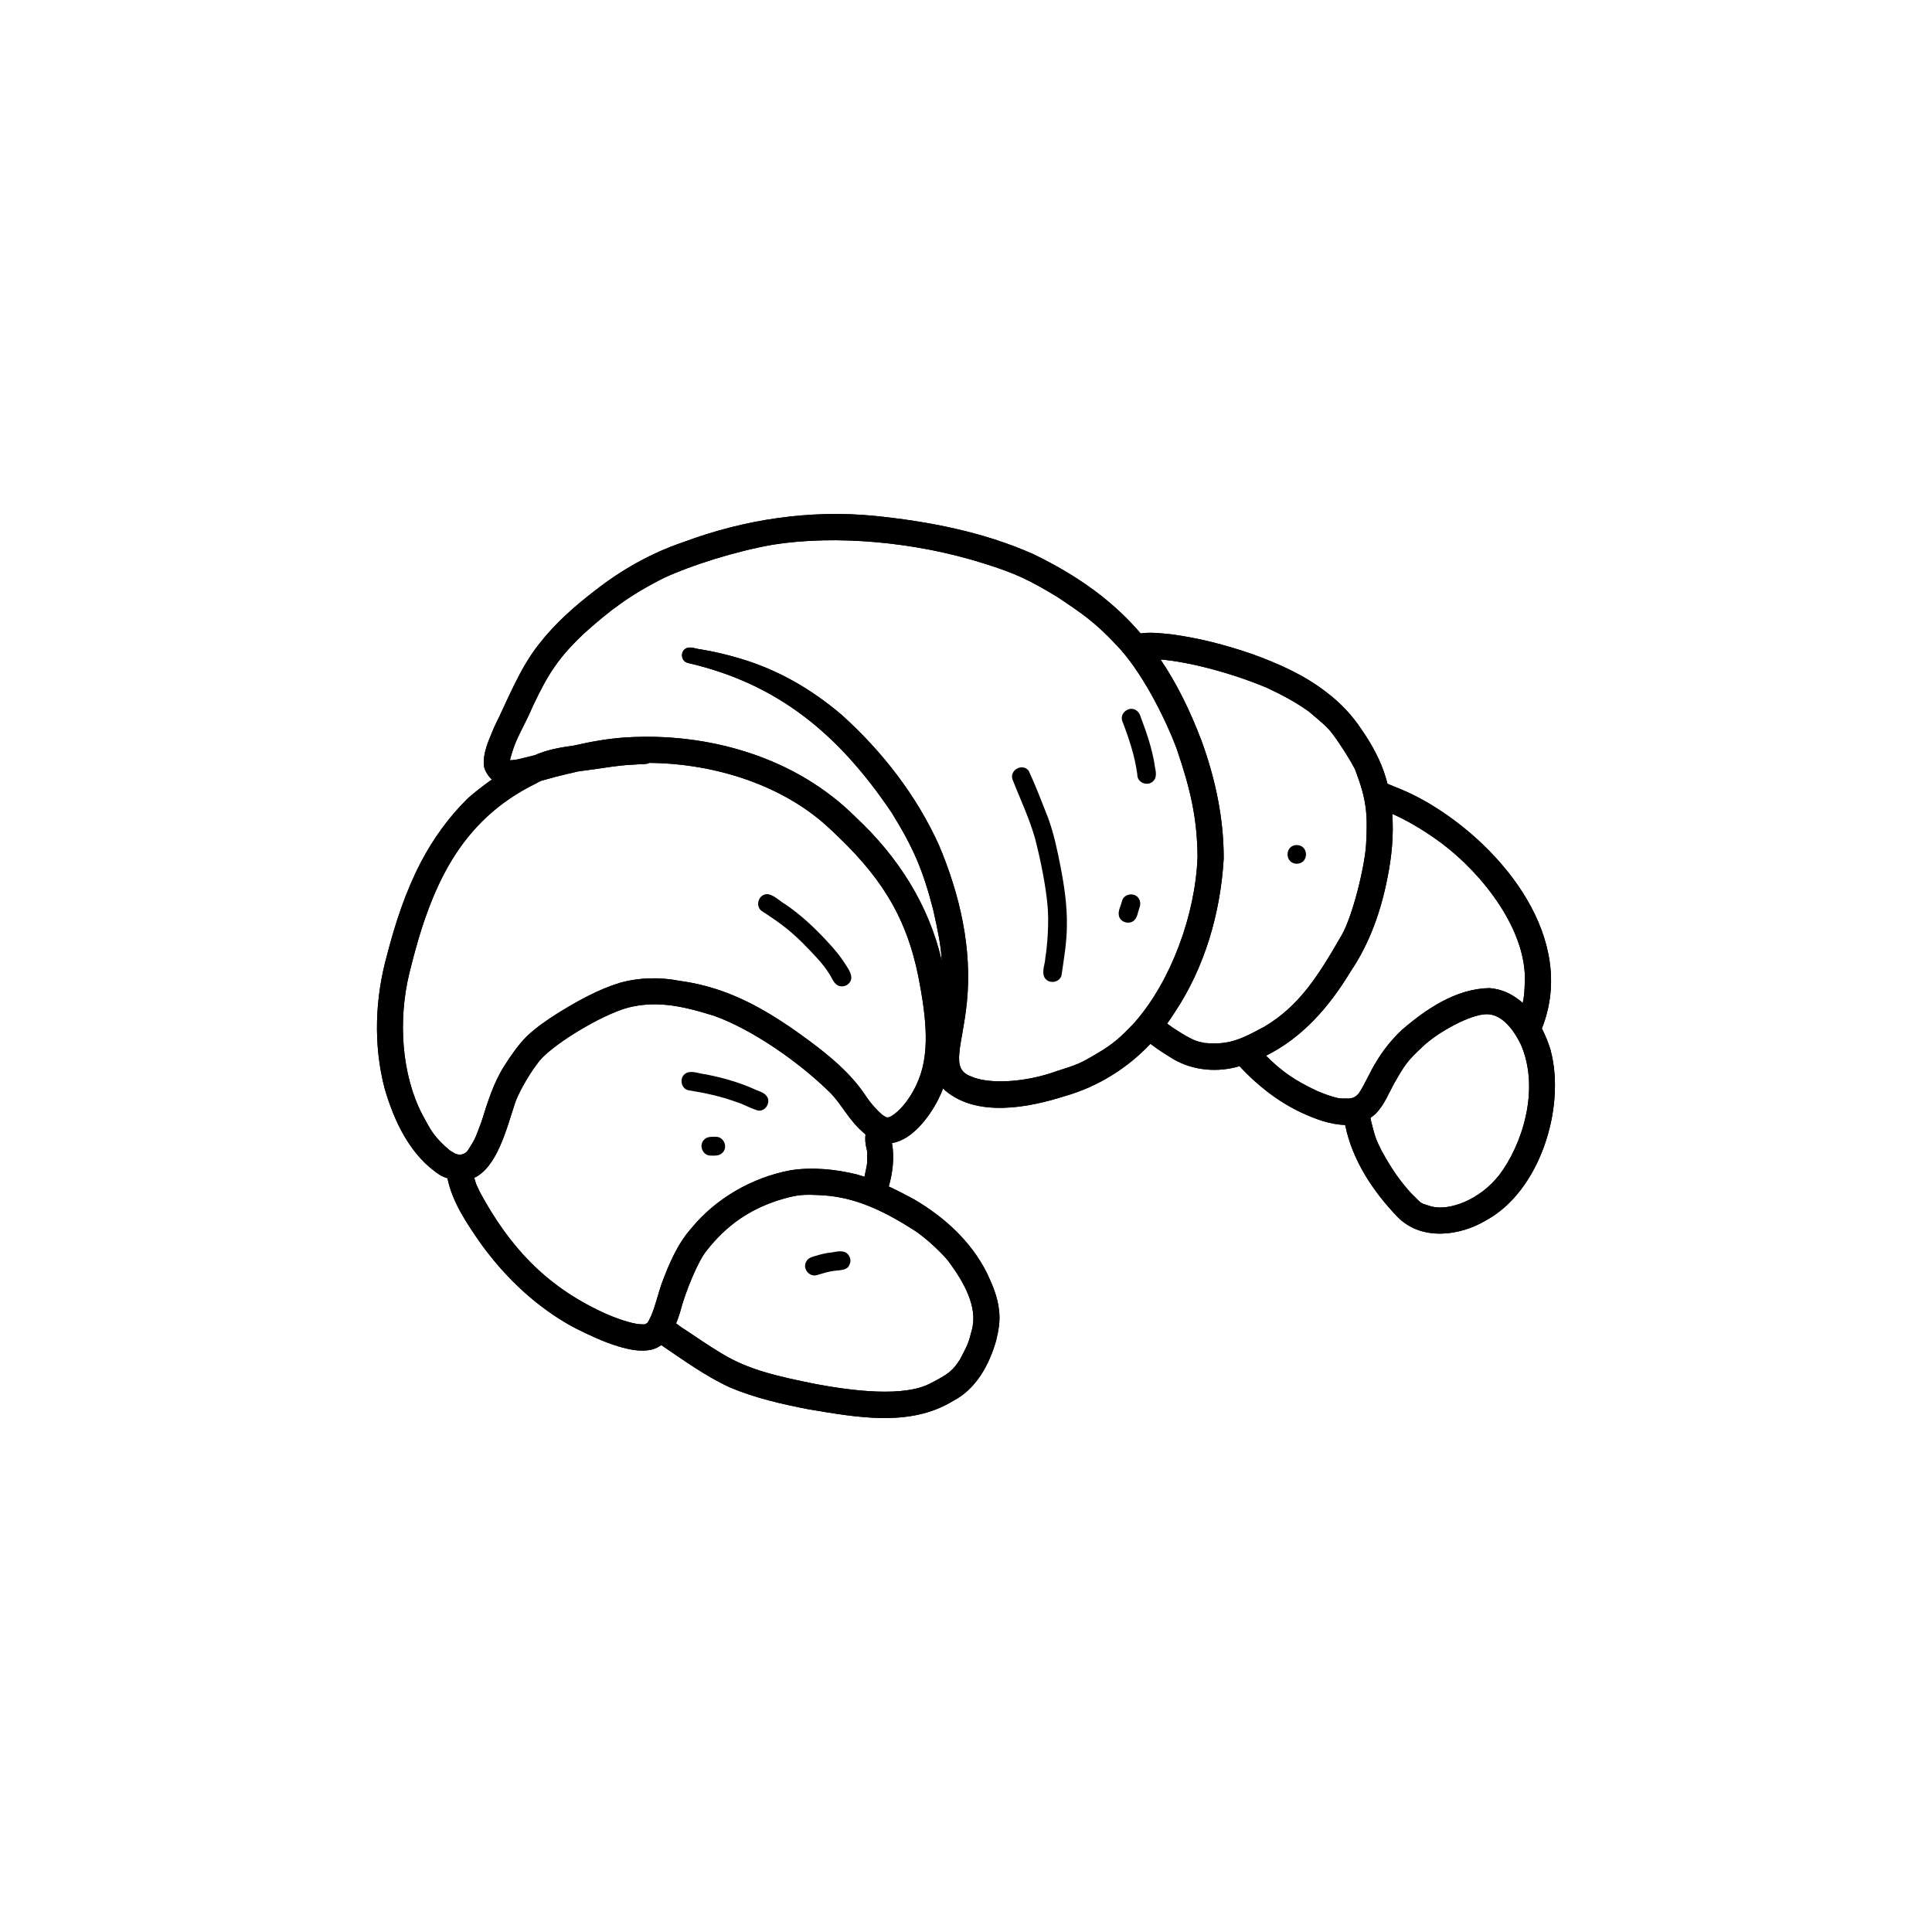
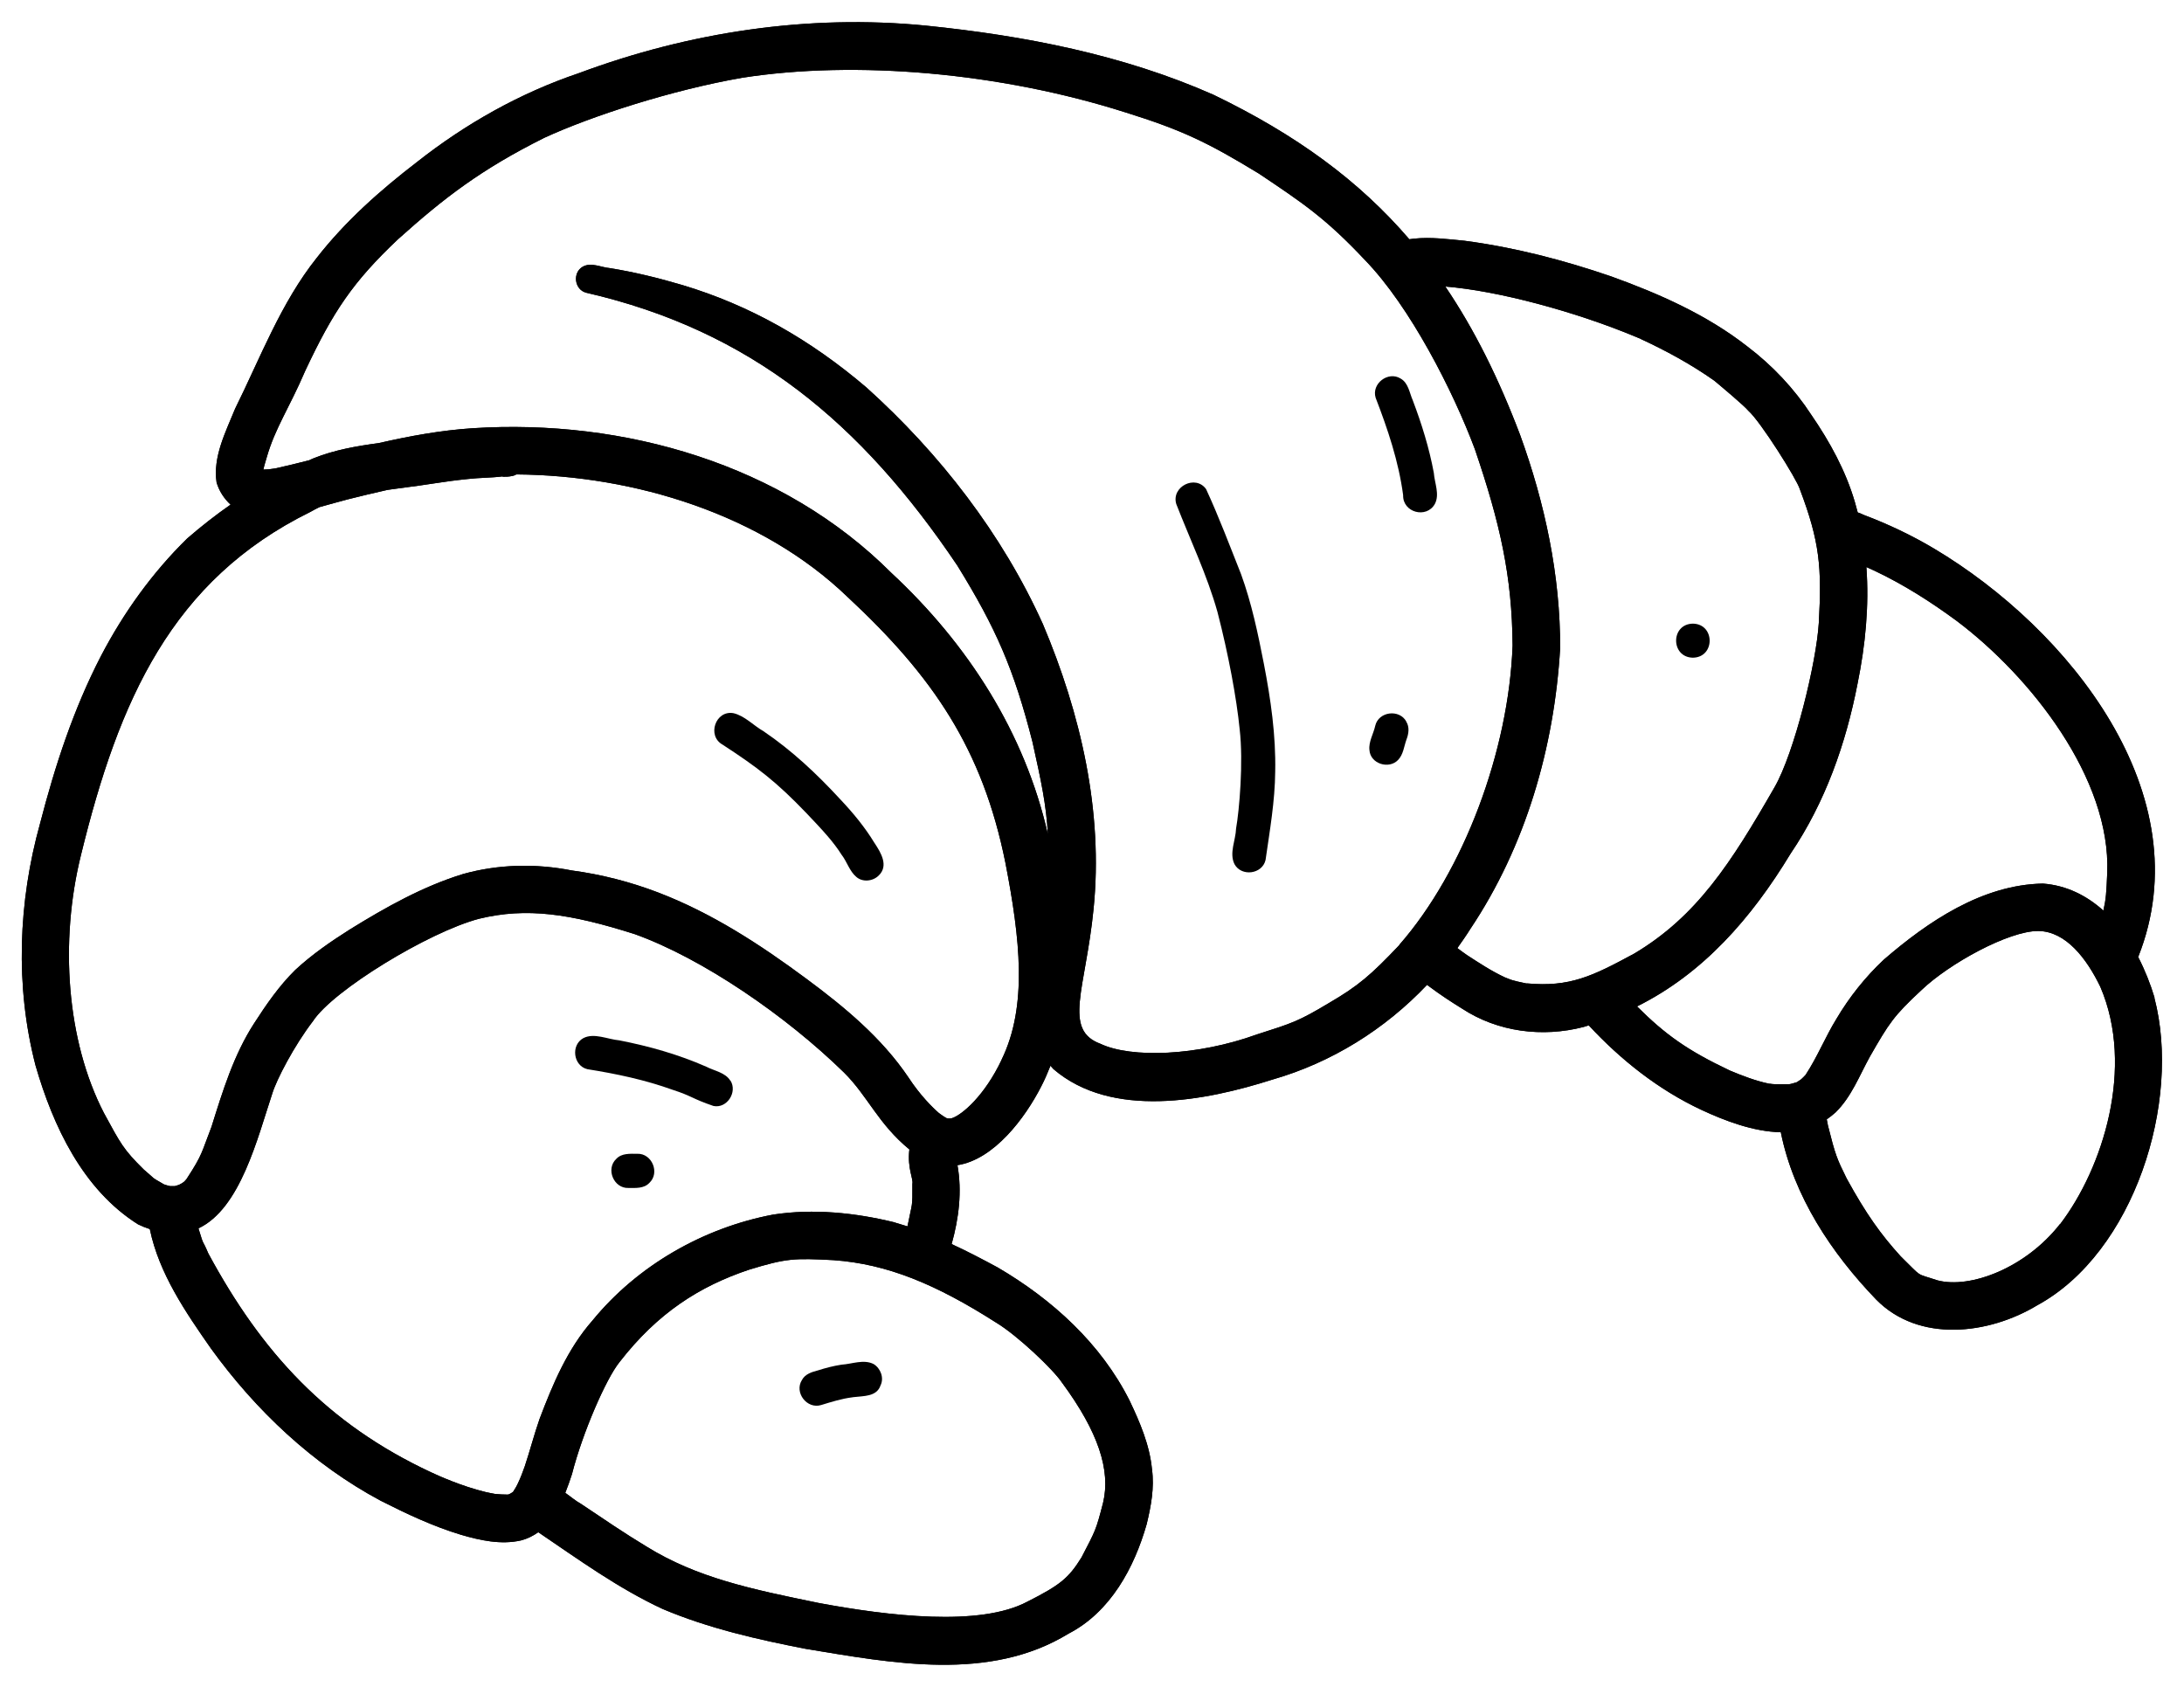
- <svg xmlns="http://www.w3.org/2000/svg" viewBox="0 0 283.46 283.46">
+ <svg xmlns="http://www.w3.org/2000/svg" viewBox="53.55 73.62 176.37 136.21">
  <g>
    <path fill="currentColor" d="M227.54,154.18c-.33-1.1-.77-2.21-1.32-3.28,5.22-13.12-5.64-26.53-16.5-32.99-1.8-1.07-3.7-1.97-5.66-2.71-.16-.08-.33-.15-.49-.2-.07-.28-.15-.56-.23-.84-.74-2.53-2.02-4.86-3.51-7.03-1.39-2.13-3.14-3.99-5.17-5.53-3.27-2.56-7.12-4.26-11-5.66-3.85-1.32-7.81-2.35-11.85-2.88-1.34-.13-2.71-.31-4.06-.17-.13.02-.26.04-.39.05-4.04-4.71-9.12-8.44-15.82-11.67-7.33-3.24-15.26-4.77-23.2-5.58-9.5-.94-19.12.51-28.05,3.84-4.74,1.6-9.14,4.08-13.06,7.17-2.97,2.28-5.79,4.78-8.1,7.74-2.9,3.64-4.55,8.06-6.6,12.2-.76,1.87-1.8,3.87-1.49,5.94.21.7.61,1.31,1.13,1.79-1.22.85-2.38,1.76-3.5,2.73-2.82,2.76-5.15,6.01-6.97,9.5-2.21,4.27-3.71,8.86-4.91,13.5-1.77,6.35-2.03,13.15-.37,19.56,1.42,4.91,3.82,10.02,8.28,12.83.33.16.64.28.95.38,0,0,0,0,0,.01.74,3.57,2.88,6.69,4.94,9.64,3.63,5.01,8.22,9.35,13.69,12.28,2.09,1.06,4.23,2.07,6.48,2.75,1.56.46,3.25.83,4.87.46.53-.14.98-.37,1.39-.66,3.26,2.21,6.47,4.54,10.05,6.2,3.69,1.56,7.64,2.46,11.56,3.22,6.98,1.15,14.82,2.68,21.21-1.23,3.38-1.75,5.3-5.3,6.31-8.84.35-1.44.63-2.94.43-4.43-.19-1.96-.97-3.79-1.81-5.55-2.31-4.6-6.24-8.17-10.65-10.75-1.22-.66-2.46-1.31-3.72-1.89.58-2.07.85-4.24.47-6.37,2.95-.46,5.45-3.79,6.76-6.35.29-.56.53-1.12.75-1.68.08.09.16.18.24.27,4.71,4.04,12.26,2.58,17.68.85,4.78-1.37,9.09-4.06,12.49-7.65.07.05.15.11.22.16.84.63,1.71,1.2,2.6,1.75,2.89,1.9,6.5,2.35,9.82,1.49.14-.04.28-.09.42-.13,2.59,2.79,5.63,5.2,9.09,6.82,1.91.89,4.22,1.77,6.42,1.81,1.04,5.17,4.09,9.76,7.7,13.51,3.45,3.51,9.08,2.83,13,.47,7.85-4.27,11.66-16.46,9.47-24.83ZM139.35,185.32c2.88,3.92,3.91,7.02,3.28,9.65-.58,2.24-.59,2.19-1.74,4.41-1.04,1.67-1.71,2.23-4.36,3.57-3.85,2.06-11.28,1.15-16.83.12-5.54-1.13-9.87-2.05-13.92-4.55-1.81-1.09-3.55-2.28-5.31-3.46-.44-.24-.84-.59-1.27-.89.2-.5.38-1.02.54-1.51.84-3.3,2.74-7.69,3.84-9.05,3.08-3.97,6.46-6.12,10.46-7.46,3.01-.92,3.63-.94,6.83-.77,4.33.31,8.26,1.94,13.12,5.04,1.7,1.02,4.65,3.81,5.35,4.89ZM125.8,172.33c-3.18-.78-6.55-1.13-9.81-.63-5.63,1.06-10.96,4.11-14.59,8.55-2.02,2.29-3.21,5.14-4.28,7.96-.44,1.26-.77,2.55-1.19,3.81-.41,1.14-.42,1.06-.54,1.35-.11.25-.25.48-.4.71,0,0-.02.02-.03.03-.09.06-.19.12-.29.17-.04,0-.07.03-.1.03-.01,0-.03,0-.04,0-.33,0-.66-.02-.99-.05-.22-.04-.59-.11-.79-.16-1.91-.46-3.82-1.32-4.39-1.59-8.4-3.92-13.68-9.69-17.99-17.68-.55-1.3-.3-.4-.78-1.97,0-.02,0-.03-.01-.05,3.38-1.59,4.76-7.28,5.96-10.89.33-1.09,1.74-3.83,3.29-5.85,1.61-2.47,9.34-7.19,13.41-8.26,3.83-.93,7.33-.42,12.56,1.24,5.5,1.97,12.26,6.63,16.9,11.17,1.94,1.92,2.75,4.14,5.3,6.23,0,.02-.01.03-.02.04-.16,1.49.34,2.33.25,2.72.01,2.01,0,1.42-.38,3.36,0,.03-.01.05-.02.08-.34-.11-.68-.21-1.02-.31ZM134.44,159.19c-1.36,2.88-3.17,4.44-4,4.72-.05.01-.09.02-.14.03-.03,0-.05,0-.09,0-.04,0-.08,0-.11,0-.03,0-.06-.02-.09-.02-.23-.12-.44-.27-.64-.42-.51-.44-1.53-1.45-2.46-2.88-2.16-3.2-5.17-5.69-8.25-7.97-3.71-2.75-7.62-5.3-11.96-6.96-2.25-.86-4.59-1.46-6.98-1.78-2.9-.57-5.92-.51-8.78.29-3.25,1-6.25,2.69-9.13,4.47-1.55.98-3.07,2.03-4.42,3.28-1.3,1.28-2.34,2.79-3.32,4.31-1.65,2.55-2.54,5.48-3.44,8.35-.82,2.1-.69,2.19-2.01,4.21-.07.09-.14.17-.23.25-.12.09-.25.16-.39.23-.1.03-.21.07-.33.1-.13,0-.26,0-.39,0-.17-.04-.33-.08-.49-.14-1.19-.69-.58-.32-1.62-1.19-1.67-1.64-1.89-2.12-3.23-4.58-3-5.81-3.6-13.81-1.84-20.87,3.05-12.46,7.32-22.15,18.51-27.66.25-.14.49-.27.74-.39.77-.21,1.53-.43,2.3-.63,1.06-.27,2.13-.52,3.19-.76.15-.02.28-.04.43-.06,3.52-.45,3.92-.6,6.07-.82.93-.11,1.87-.09,2.8-.21-.15.05.8.05,1.07-.14.01,0,.03-.01.04-.02,9.55.07,19.83,3.24,26.73,9.88,6.94,6.45,10.91,12.3,12.76,21.47,1.19,6.14,1.81,11.58-.31,15.92ZM166.56,149.93c-2.32,2.45-3.35,3.32-5.68,4.68-2.47,1.48-2.94,1.62-5.82,2.54-4.83,1.75-10.17,1.93-12.64.76-3.06-1.13-1.2-4.42-.56-10.88.8-7.87-1.04-15.79-4.09-23.01-3.29-7.29-8.32-13.77-14.25-19.11-4.55-3.88-9.42-6.64-14.86-8.27-1.92-.57-3.88-1.05-5.87-1.37-.71-.06-1.49-.49-2.17-.12-.86.48-.69,1.87.28,2.11,13.29,3.06,22.21,10.51,29.96,22.03,3.13,5.07,4.57,8.37,6.07,14.25.69,3.11,1.11,5.03,1.24,7.44-1.87-8.2-6.44-15.33-12.63-21.09-8.79-8.8-21.61-12.47-33.83-11.69-2.56.17-5.08.63-7.57,1.2-1.79.24-3.57.55-5.25,1.22-.13.05-.26.12-.38.17-.9.23-1.8.45-2.7.65-.19.03-.38.06-.57.08-.14.01-.28.02-.42.02,0,0,0,0,0-.01.07-.33.18-.66.27-.98.69-2.4,1.79-3.91,3.12-7.01,2.24-4.76,3.83-7.15,7.47-10.59,3.74-3.36,6.72-5.65,11.82-8.2,3.84-1.77,10.34-3.87,15.99-4.85,9.16-1.43,20.82-.43,30.96,2.8,4.49,1.4,6.6,2.4,10.75,4.93,3.6,2.41,5.41,3.62,8.58,6.99,3.65,3.76,7.12,10.59,8.87,15.26,2.04,5.98,3.01,10.27,3.05,15.87-.31,8.49-3.93,18.21-9.15,24.17ZM176.83,153.04c-.3-.06-1.17-.24-1.43-.37-.11-.04-.21-.08-.31-.12-1.08-.5-2.08-1.16-3.08-1.81-.26-.18-.52-.37-.77-.56.36-.51.72-1.02,1.05-1.55,4.47-6.68,6.78-14.67,7.25-22.66.02-5.87-1.23-11.72-3.23-17.22-1.73-4.57-3.69-8.52-6.04-11.99,4.21.33,10.51,2.02,15.43,4.08-.03-.02.02,0,.2.08.06.02.12.05.18.07-.03,0-.05-.02-.08-.02,2.08.96,4.12,2.07,5.99,3.39.56.47,2.43,2.03,2.75,2.43.98.86,3.93,5.55,4.16,6.34,1.6,4.23,1.78,6.29,1.53,10.77-.19,3.21-1.97,10.51-3.58,13.3-3.51,6.11-6.27,10.41-11.32,13.42-3.38,1.83-5.21,2.73-8.68,2.41ZM199.01,160.77c-.12.09-.25.17-.38.25-.76.21-.32.15-1.76.15-.13,0-.27-.02-.4-.04-.02,0-.03,0-.06,0-1.09-.23-2.13-.63-3.16-1.06-3.44-1.63-5.21-2.9-7.5-5.18,5.32-2.65,9.22-7.09,12.4-12.34,2.79-4.12,4.47-8.88,5.41-13.74.63-3.09.94-6.26.71-9.4.15.07.35.16.66.3,2.35,1.11,4.56,2.52,6.65,4.06,5.97,4.5,12.45,12.72,12.14,20.34-.07,1.57-.09,2.07-.31,3.04-1.34-1.2-2.95-2.03-4.88-2.18-4.9.09-9.27,3.05-12.86,6.15-1.49,1.4-2.78,3.02-3.82,4.78-.9,1.46-1.54,3.08-2.49,4.52-.11.12-.23.24-.35.35ZM219.9,172.47c-2.77,3.54-7.24,5.24-9.89,4.54-1.86-.62-1.14-.16-2.96-1.93-1.6-1.76-2.79-3.41-4.38-6.31-.79-1.6-.91-1.9-1.5-4.25-.03-.17-.06-.34-.1-.51.24-.17.48-.35.71-.56,1.28-1.25,1.92-2.96,2.77-4.5,1.56-2.72,1.92-3.29,4.17-5.38,2.25-2.15,7.06-4.79,9.44-4.77,2.23.03,3.9,2.23,5,4.5,2.8,6.51.21,14.65-3.25,19.18Z" />
    <path fill="currentColor" d="M185.95,100.94s-.04-.02-.06-.03c-.07-.03-.13-.05-.2-.08.03.02.16.08.3.13-.01,0-.03-.01-.04-.02Z" />
  </g>
  <g>
    <path fill="currentColor" d="M227.54,154.18c-.33-1.1-.77-2.21-1.32-3.28,5.22-13.12-5.64-26.53-16.5-32.99-1.8-1.07-3.7-1.97-5.66-2.71-.16-.08-.33-.15-.49-.2-.07-.28-.15-.56-.23-.84-.74-2.53-2.02-4.86-3.51-7.03-1.39-2.13-3.14-3.99-5.17-5.53-3.27-2.56-7.12-4.26-11-5.66-3.85-1.32-7.81-2.35-11.85-2.88-1.34-.13-2.71-.31-4.06-.17-.13.02-.26.04-.39.05-4.04-4.71-9.12-8.44-15.82-11.67-7.33-3.24-15.26-4.77-23.2-5.58-9.5-.94-19.12.51-28.05,3.84-4.74,1.6-9.14,4.08-13.06,7.17-2.97,2.28-5.79,4.78-8.1,7.74-2.9,3.64-4.55,8.06-6.6,12.2-.76,1.87-1.8,3.87-1.49,5.94.21.7.61,1.31,1.13,1.79-1.22.85-2.38,1.76-3.5,2.73-2.82,2.76-5.15,6.01-6.97,9.5-2.21,4.27-3.71,8.86-4.91,13.5-1.77,6.35-2.03,13.15-.37,19.56,1.42,4.91,3.82,10.02,8.28,12.83.33.16.64.28.95.38,0,0,0,0,0,.01.74,3.57,2.88,6.69,4.94,9.64,3.63,5.01,8.22,9.35,13.69,12.28,2.09,1.06,4.23,2.07,6.48,2.75,1.56.46,3.25.83,4.87.46.53-.14.98-.37,1.39-.66,3.26,2.21,6.47,4.54,10.05,6.2,3.69,1.56,7.64,2.46,11.56,3.22,6.98,1.15,14.82,2.68,21.21-1.23,3.38-1.75,5.3-5.3,6.31-8.84.35-1.44.63-2.94.43-4.43-.19-1.96-.97-3.79-1.81-5.55-2.31-4.6-6.24-8.17-10.65-10.75-1.22-.66-2.46-1.31-3.72-1.89.58-2.07.85-4.24.47-6.37,2.95-.46,5.45-3.79,6.76-6.35.29-.56.53-1.12.75-1.68.08.09.16.18.24.27,4.71,4.04,12.26,2.58,17.68.85,4.78-1.37,9.09-4.06,12.49-7.65.07.05.15.11.22.16.84.63,1.71,1.2,2.6,1.75,2.89,1.9,6.5,2.35,9.82,1.49.14-.04.28-.09.42-.13,2.59,2.79,5.63,5.2,9.09,6.82,1.91.89,4.22,1.77,6.42,1.81,1.04,5.17,4.09,9.76,7.7,13.51,3.45,3.51,9.08,2.83,13,.47,7.85-4.27,11.66-16.46,9.47-24.83ZM139.35,185.32c2.88,3.92,3.91,7.02,3.28,9.65-.58,2.24-.59,2.19-1.74,4.41-1.04,1.67-1.71,2.23-4.36,3.57-3.85,2.06-11.28,1.15-16.83.12-5.54-1.13-9.87-2.05-13.92-4.55-1.81-1.09-3.55-2.28-5.31-3.46-.44-.24-.84-.59-1.27-.89.2-.5.38-1.02.54-1.51.84-3.3,2.74-7.69,3.84-9.05,3.08-3.97,6.46-6.12,10.46-7.46,3.01-.92,3.63-.94,6.83-.77,4.33.31,8.26,1.94,13.12,5.04,1.7,1.02,4.65,3.81,5.35,4.89ZM125.8,172.33c-3.18-.78-6.55-1.13-9.81-.63-5.63,1.06-10.96,4.11-14.59,8.55-2.02,2.29-3.21,5.14-4.28,7.96-.44,1.26-.77,2.55-1.19,3.81-.41,1.14-.42,1.06-.54,1.35-.11.25-.25.48-.4.71,0,0-.02.02-.03.03-.09.06-.19.12-.29.17-.04,0-.07.03-.1.03-.01,0-.03,0-.04,0-.33,0-.66-.02-.99-.05-.22-.04-.59-.11-.79-.16-1.91-.46-3.82-1.32-4.39-1.59-8.4-3.92-13.68-9.69-17.99-17.68-.55-1.3-.3-.4-.78-1.97,0-.02,0-.03-.01-.05,3.38-1.59,4.76-7.28,5.96-10.89.33-1.09,1.74-3.83,3.29-5.85,1.61-2.47,9.34-7.19,13.41-8.26,3.83-.93,7.33-.42,12.56,1.24,5.5,1.97,12.26,6.63,16.9,11.17,1.94,1.92,2.75,4.14,5.3,6.23,0,.02-.01.03-.02.04-.16,1.49.34,2.33.25,2.72.01,2.01,0,1.42-.38,3.36,0,.03-.01.05-.02.08-.34-.11-.68-.21-1.02-.31ZM134.44,159.19c-1.36,2.88-3.17,4.44-4,4.72-.05.01-.09.02-.14.03-.03,0-.05,0-.09,0-.04,0-.08,0-.11,0-.03,0-.06-.02-.09-.02-.23-.12-.44-.27-.64-.42-.51-.44-1.53-1.45-2.46-2.88-2.16-3.2-5.17-5.69-8.25-7.97-3.71-2.75-7.62-5.3-11.96-6.96-2.25-.86-4.59-1.46-6.98-1.78-2.9-.57-5.92-.51-8.78.29-3.25,1-6.25,2.69-9.13,4.47-1.55.98-3.07,2.03-4.42,3.28-1.3,1.28-2.34,2.79-3.32,4.31-1.65,2.55-2.54,5.48-3.44,8.35-.82,2.1-.69,2.19-2.01,4.21-.07.09-.14.17-.23.25-.12.09-.25.16-.39.23-.1.03-.21.07-.33.1-.13,0-.26,0-.39,0-.17-.04-.33-.08-.49-.14-1.19-.69-.58-.32-1.62-1.19-1.67-1.64-1.89-2.12-3.23-4.58-3-5.81-3.6-13.81-1.84-20.87,3.05-12.46,7.32-22.15,18.51-27.66.25-.14.49-.27.74-.39.77-.21,1.53-.43,2.3-.63,1.06-.27,2.13-.52,3.19-.76.15-.02.28-.04.43-.06,3.52-.45,3.92-.6,6.07-.82.93-.11,1.87-.09,2.8-.21-.15.05.8.05,1.07-.14.01,0,.03-.01.04-.02,9.55.07,19.83,3.24,26.73,9.88,6.94,6.45,10.91,12.3,12.76,21.47,1.19,6.14,1.81,11.58-.31,15.92ZM166.56,149.93c-2.32,2.45-3.35,3.32-5.68,4.68-2.47,1.48-2.94,1.62-5.82,2.54-4.83,1.75-10.17,1.93-12.64.76-3.06-1.13-1.2-4.42-.56-10.88.8-7.87-1.04-15.79-4.09-23.01-3.29-7.29-8.32-13.77-14.25-19.11-4.55-3.88-9.42-6.64-14.86-8.27-1.92-.57-3.88-1.05-5.87-1.37-.71-.06-1.49-.49-2.17-.12-.86.48-.69,1.87.28,2.11,13.29,3.06,22.21,10.51,29.96,22.03,3.13,5.07,4.57,8.37,6.07,14.25.69,3.11,1.11,5.03,1.24,7.44-1.87-8.2-6.44-15.33-12.63-21.09-8.79-8.8-21.61-12.47-33.83-11.69-2.56.17-5.08.63-7.57,1.2-1.79.24-3.57.55-5.25,1.22-.13.05-.26.12-.38.17-.9.23-1.8.45-2.7.65-.19.03-.38.06-.57.08-.14.01-.28.02-.42.02,0,0,0,0,0-.01.07-.33.18-.66.27-.98.69-2.4,1.79-3.91,3.12-7.01,2.24-4.76,3.83-7.15,7.47-10.59,3.74-3.36,6.72-5.65,11.82-8.2,3.84-1.77,10.34-3.87,15.99-4.85,9.16-1.43,20.82-.43,30.96,2.8,4.49,1.4,6.6,2.4,10.75,4.93,3.6,2.41,5.41,3.62,8.58,6.99,3.65,3.76,7.12,10.59,8.87,15.26,2.04,5.98,3.01,10.27,3.05,15.87-.31,8.49-3.93,18.21-9.15,24.17ZM176.83,153.04c-.3-.06-1.17-.24-1.43-.37-.11-.04-.21-.08-.31-.12-1.08-.5-2.08-1.16-3.08-1.81-.26-.18-.52-.37-.77-.56.36-.51.72-1.02,1.05-1.55,4.47-6.68,6.78-14.67,7.25-22.66.02-5.87-1.23-11.72-3.23-17.22-1.73-4.57-3.69-8.52-6.04-11.99,4.21.33,10.51,2.02,15.43,4.08-.03-.02.02,0,.2.08.06.02.12.05.18.07-.03,0-.05-.02-.08-.02,2.08.96,4.12,2.07,5.99,3.39.56.47,2.43,2.03,2.75,2.43.98.86,3.93,5.55,4.16,6.34,1.6,4.23,1.78,6.29,1.53,10.77-.19,3.21-1.97,10.51-3.58,13.3-3.51,6.11-6.27,10.41-11.32,13.42-3.38,1.83-5.21,2.73-8.68,2.41ZM199.01,160.77c-.12.09-.25.17-.38.25-.76.21-.32.15-1.76.15-.13,0-.27-.02-.4-.04-.02,0-.03,0-.06,0-1.09-.23-2.13-.63-3.16-1.06-3.44-1.63-5.21-2.9-7.5-5.18,5.32-2.65,9.22-7.09,12.4-12.34,2.79-4.12,4.47-8.88,5.41-13.74.63-3.09.94-6.26.71-9.4.15.07.35.16.66.3,2.35,1.11,4.56,2.52,6.65,4.06,5.97,4.5,12.45,12.72,12.14,20.34-.07,1.57-.09,2.07-.31,3.04-1.34-1.2-2.95-2.03-4.88-2.18-4.9.09-9.27,3.05-12.86,6.15-1.49,1.4-2.78,3.02-3.82,4.78-.9,1.46-1.54,3.08-2.49,4.52-.11.12-.23.24-.35.35ZM219.9,172.47c-2.77,3.54-7.24,5.24-9.89,4.54-1.86-.62-1.14-.16-2.96-1.93-1.6-1.76-2.79-3.41-4.38-6.31-.79-1.6-.91-1.9-1.5-4.25-.03-.17-.06-.34-.1-.51.24-.17.48-.35.71-.56,1.28-1.25,1.92-2.96,2.77-4.5,1.56-2.72,1.92-3.29,4.17-5.38,2.25-2.15,7.06-4.79,9.44-4.77,2.23.03,3.9,2.23,5,4.5,2.8,6.51.21,14.65-3.25,19.18Z" />
    <path fill="currentColor" d="M185.95,100.94s-.04-.02-.06-.03c-.07-.03-.13-.05-.2-.08.03.02.16.08.3.13-.01,0-.03-.01-.04-.02Z" />
  </g>
  <path fill="currentColor" d="M155.62,127.25c-.48-2.46-.99-4.91-1.85-7.27-.91-2.29-1.79-4.63-2.82-6.86-.85-1.2-2.83-.21-2.41,1.2,1.13,2.91,2.49,5.73,3.33,8.73.88,3.4,1.54,6.94,1.79,9.46.31,2.67-.03,6.55-.29,8.01-.03.95-.57,1.98-.13,2.88.56,1.03,2.24.82,2.51-.33.34-2.37.76-4.75.78-7.15.06-2.92-.36-5.82-.91-8.67Z" />
  <path fill="currentColor" d="M167.12,131.89c-.56-1.03-2.24-.82-2.51.33-.14.65-.55,1.3-.47,1.97.07,1.11,1.58,1.58,2.32.79.42-.44.47-1.09.67-1.64.18-.47.26-1.01-.02-1.45Z" />
  <path fill="currentColor" d="M169.34,111.81c-.37-2-.98-3.96-1.7-5.86-.27-.61-.35-1.4-.98-1.76-1.01-.63-2.37.41-2.02,1.55.98,2.54,1.86,5.15,2.22,7.86,0,0,0,.02,0,.03-.02,1.38,1.88,1.89,2.56.69.41-.77-.02-1.69-.08-2.51Z" />
  <path fill="currentColor" d="M190.26,123.98c-1.81.03-1.8,2.72,0,2.75,1.81-.03,1.8-2.72,0-2.75Z" />
  <path fill="currentColor" d="M124.18,141.71c-.78-1.29-1.74-2.45-2.78-3.55-1.87-2.03-3.9-3.94-6.19-5.49-.81-.46-1.52-1.25-2.43-1.46-1.45-.26-2.16,1.83-.88,2.54,2.82,1.84,4.31,2.96,6.8,5.56,1.34,1.41,2.17,2.31,2.81,3.33.44.56.64,1.33,1.19,1.79.51.45,1.34.36,1.81-.11.82-.79.18-1.84-.32-2.6Z" />
  <path fill="currentColor" d="M112.53,160.89c-.41-.67-1.29-.79-1.94-1.13-2.25-.99-4.62-1.66-7.03-2.13-.93-.08-2.03-.63-2.9-.18-1.03.56-.82,2.24.33,2.51,2.33.37,4.65.86,6.87,1.66,1.61.52,1.57.72,3.31,1.31,1.09.22,1.95-1.12,1.37-2.05Z" />
  <path fill="currentColor" d="M105.02,166.79c-.59,0-1.26-.06-1.7.41-.87.81-.21,2.39.97,2.35.59,0,1.26.06,1.7-.41.87-.81.21-2.39-.97-2.35Z" />
  <path fill="currentColor" d="M124.1,183.77c-.8-.41-1.75,0-2.6.05-.64.1-1.27.26-1.89.46-.5.13-1.04.29-1.3.78-.64,1.01.41,2.37,1.55,2.02.82-.25,1.64-.51,2.49-.62.05,0,.08-.01.11-.02,0,0,.02,0,.03,0,.79-.1,1.86-.02,2.17-.95.3-.61,0-1.38-.56-1.72Z" />
</svg>
